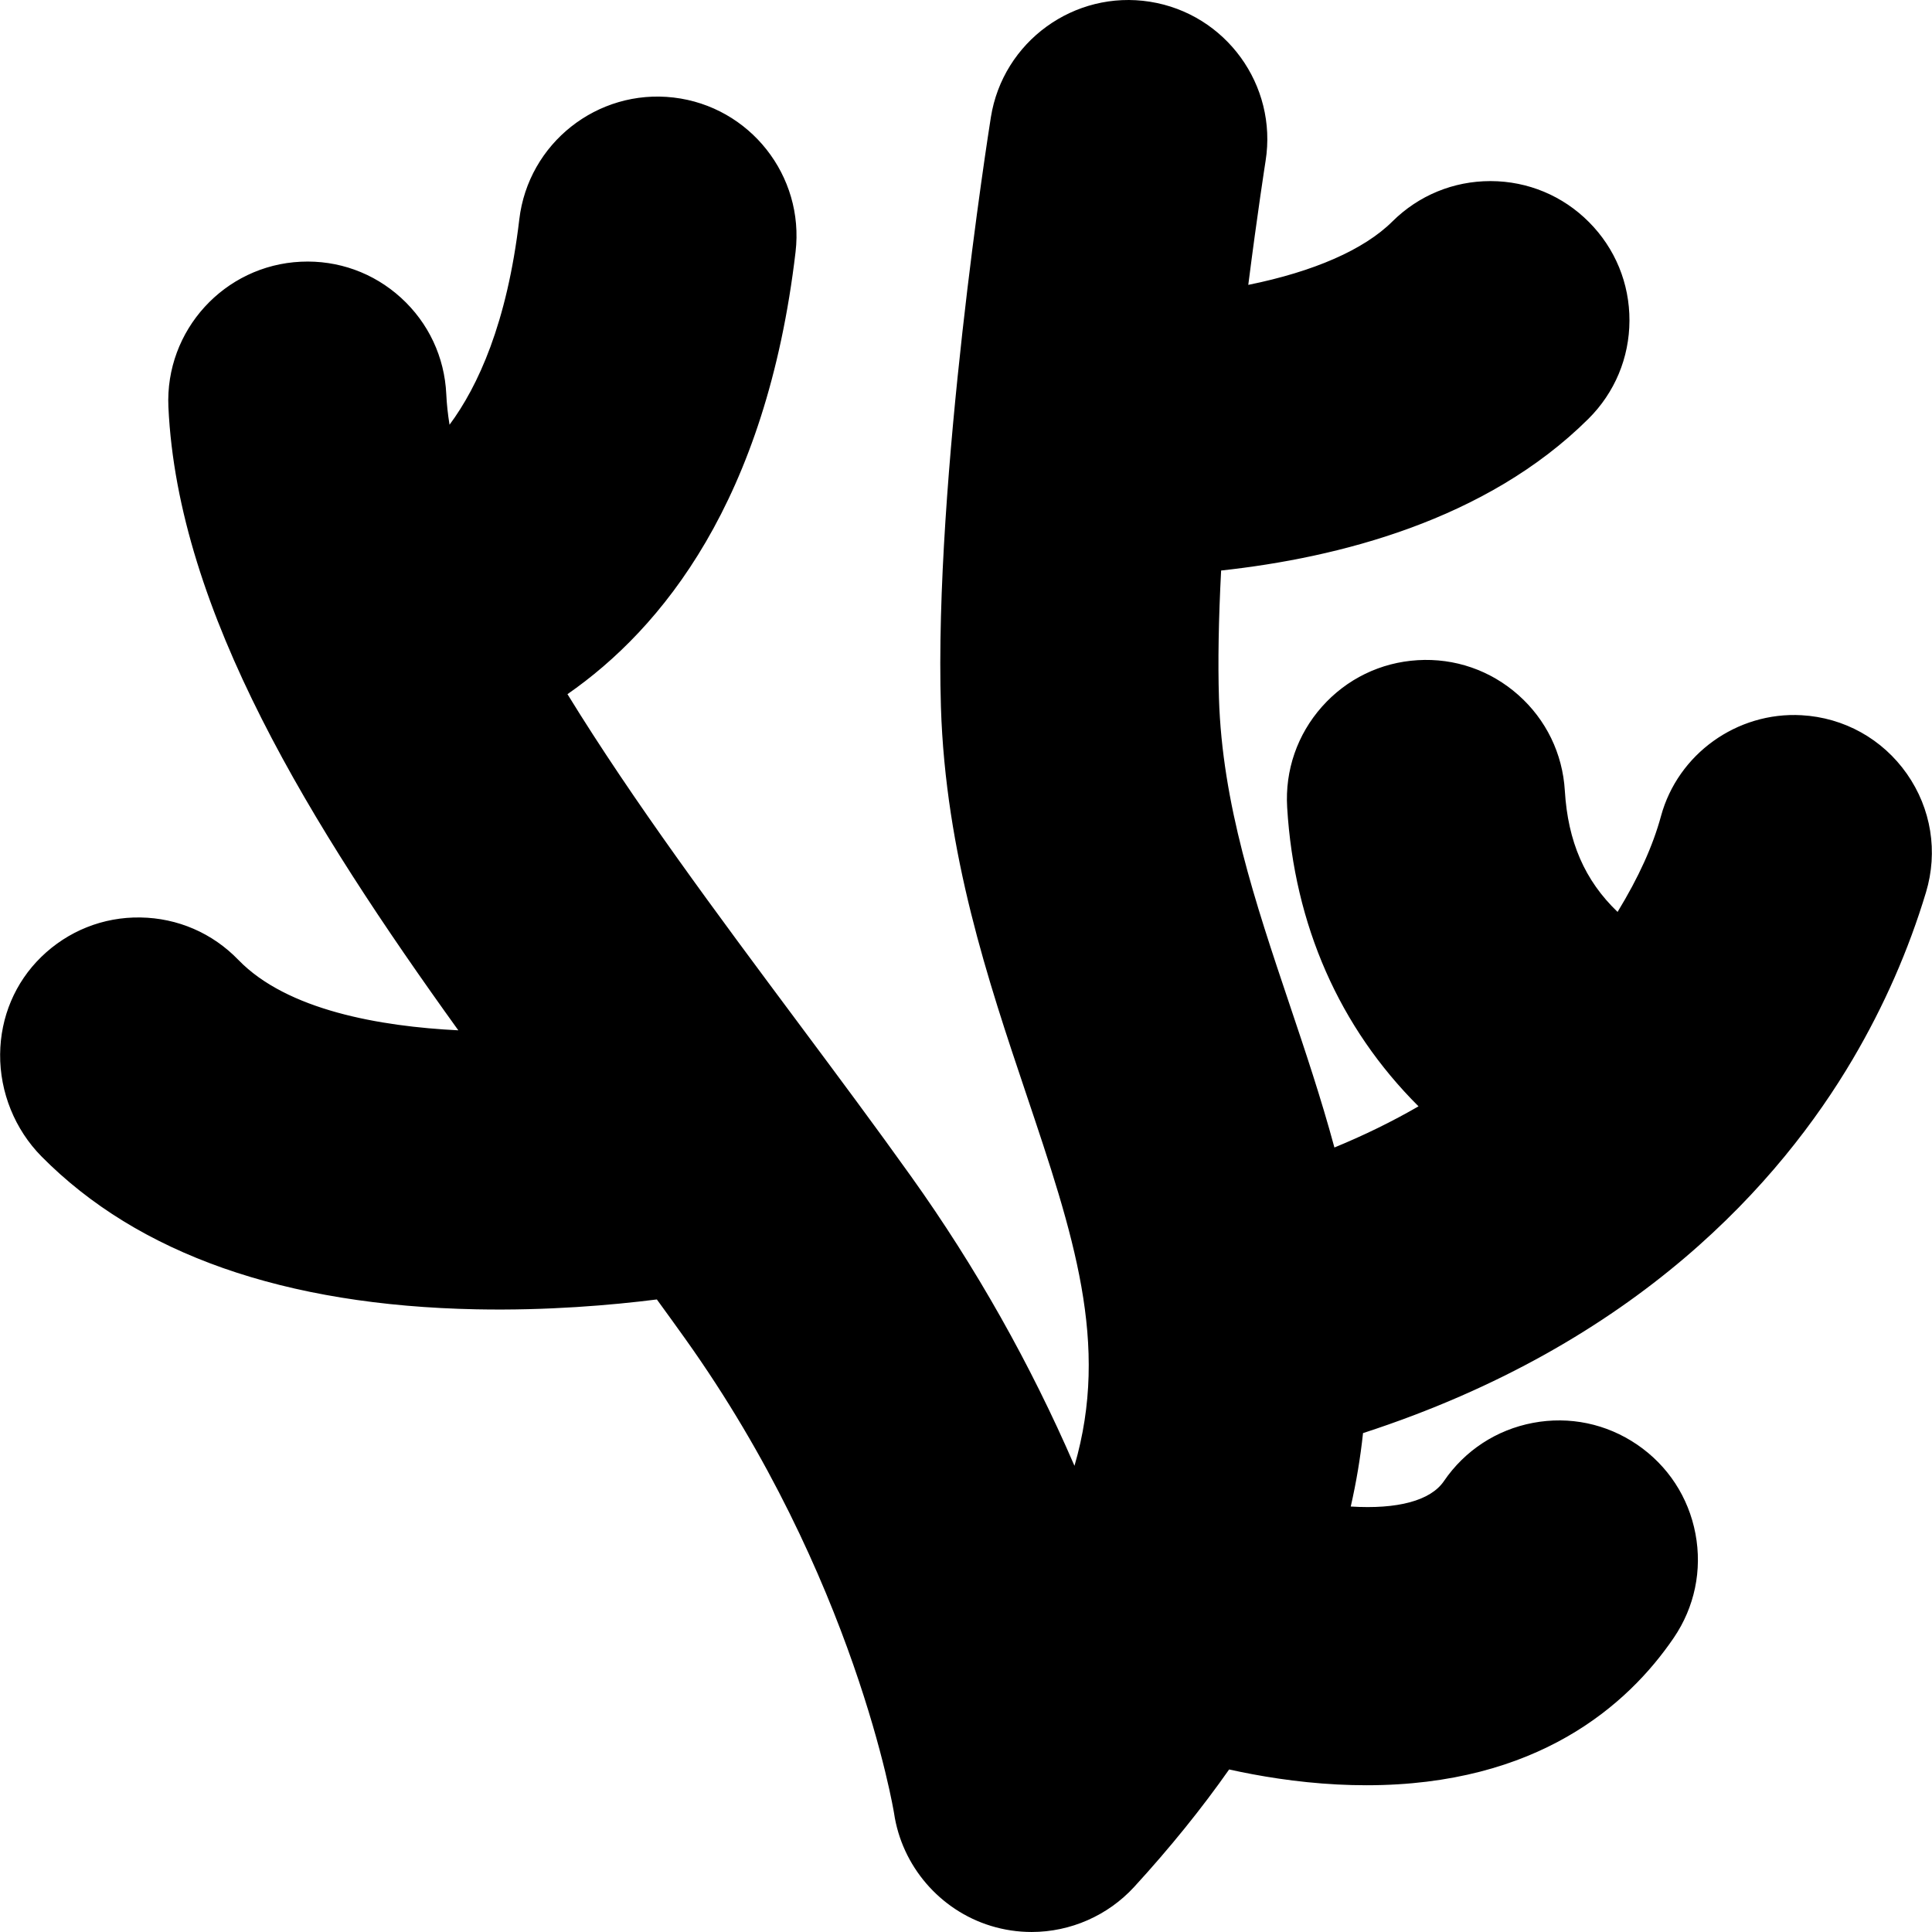
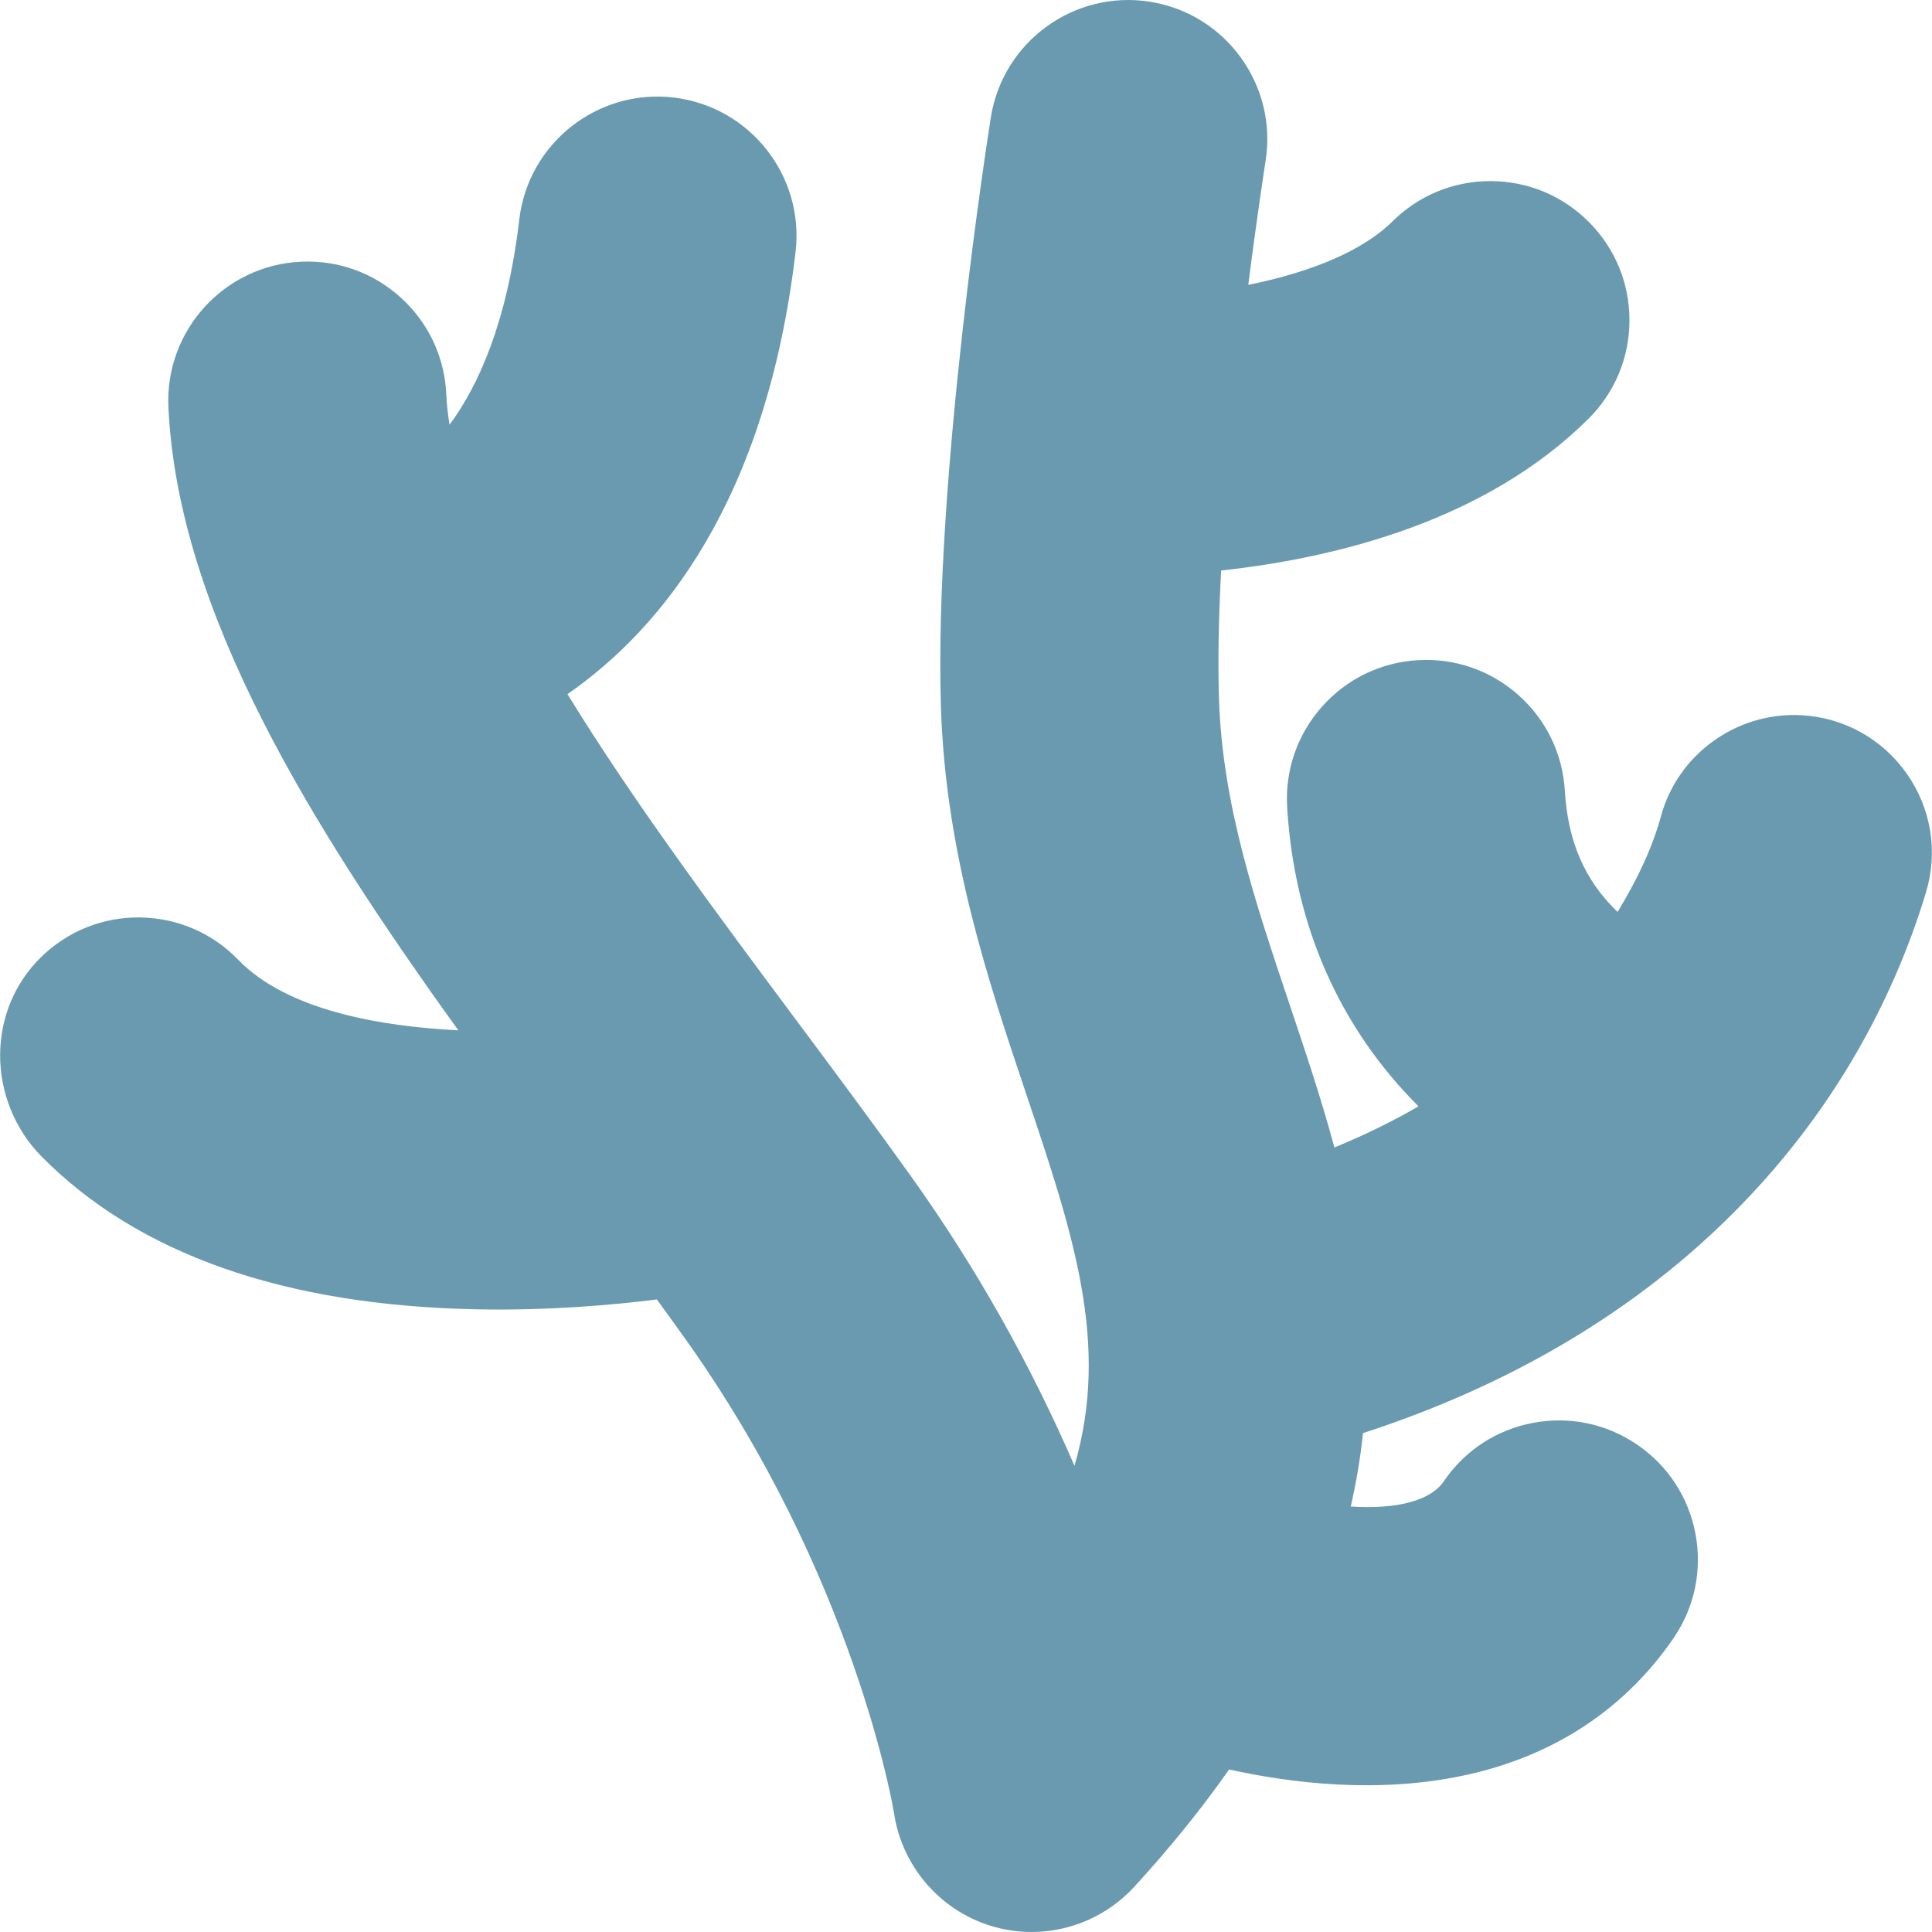
- <svg xmlns="http://www.w3.org/2000/svg" height="800px" width="800px" version="1.1" id="Layer_1" viewBox="0 0 512.00 512.00" xml:space="preserve" fill="#000000" stroke="#000000" stroke-width="0.005">
+ <svg xmlns="http://www.w3.org/2000/svg" height="800px" width="800px" version="1.1" id="Layer_1" viewBox="0 0 512.00 512.00" xml:space="preserve" fill="#6a9ab0" stroke="#6a9ab0" stroke-width="0.005">
  <g id="SVGRepo_bgCarrier" stroke-width="0" />
-   <g id="SVGRepo_tracerCarrier" stroke-linecap="round" stroke-linejoin="round" stroke="#CCCCCC" stroke-width="3.072" />
+   <g id="SVGRepo_tracerCarrier" stroke-linecap="round" stroke-linejoin="round" stroke="#6a9ab0" stroke-width="3.072" />
  <g id="SVGRepo_iconCarrier">
-     <path style="fill:#000000;" d="M450.018,218.943c-2.63,9.656-7.659,21.352-18.865,37.594c-2.264-1.46-4.659-3.192-7.043-5.243 c-12.155-10.452-18.566-23.911-19.6-41.147c-0.881-14.697-13.511-25.901-28.208-25.015c-14.697,0.881-25.897,13.511-25.015,28.208 c1.96,32.664,15.962,60.472,40.495,80.418c0.338,0.274,0.674,0.539,1.012,0.807c-12.629,8.742-27.873,16.702-46.267,23.132 c-3.846-16.724-9.228-32.735-14.438-48.232c-9.427-28.047-18.333-54.538-19.252-84.142c-0.405-13.037,0.102-28.108,1.105-43.491 c26.915-2.012,71.335-9.781,99.811-38.078c10.444-10.379,10.497-27.258,0.117-37.701c-10.378-10.446-27.259-10.496-37.701-0.118 c-13.42,13.335-37.516,19.345-57.14,21.78c3.115-26.48,6.223-46.265,6.289-46.684c2.305-14.541-7.614-28.198-22.155-30.504 c-14.548-2.307-28.2,7.613-30.506,22.155c-0.611,3.855-14.951,95.09-13.113,154.295c1.165,37.475,12.237,70.413,22.007,99.476 c15.624,46.479,27.867,82.9,2.935,128.948c-9.969-27.452-25.982-62.181-51.241-97.577c-9.456-13.251-19.413-26.617-29.955-40.767 c-23.301-31.275-48.26-64.778-66.788-96.409c24.322-13.768,55.95-44.956,64.197-115.083c1.72-14.623-8.741-27.871-23.363-29.591 c-14.629-1.718-27.871,8.741-29.591,23.363c-5.282,44.92-22.028,64.494-34.167,72.913c-3.163-9.619-5.104-18.776-5.498-27.308 c-0.68-14.708-13.13-26.097-27.862-25.4c-14.707,0.679-26.079,13.153-25.4,27.861c2.569,55.604,42.886,116.243,86.772,175.964 c-29.89,1.011-67.209-2.714-85.761-21.905c-10.258-10.613-27.197-10.874-37.779-0.56C7.383,271.3,7.795,288.718,18.266,299.311 c23.636,23.913,60.036,36.519,108.211,37.473c1.93,0.038,3.835,0.056,5.722,0.056c19.385,0,36.28-1.904,46.524-3.393 c3.805,5.186,7.518,10.295,11.122,15.348c46.914,65.745,57.087,129.651,57.174,130.218c1.495,10.18,8.715,18.59,18.551,21.61 c2.576,0.79,5.21,1.175,7.822,1.175c7.359-0.001,14.53-3.052,19.659-8.651c11.274-12.304,20.581-24.227,28.222-35.804 c8.114,2.147,20.148,4.681,33.663,5.375c2.461,0.126,4.852,0.187,7.184,0.187c40.601,0,62.046-18.54,72.996-34.598 c8.295-12.165,5.157-28.751-7.008-37.045c-12.164-8.296-28.75-5.157-37.045,7.008c-9.072,13.305-30.763,12.329-45.97,9.652 c3.767-12.337,5.805-24.265,6.536-35.832c73.471-22.012,111.456-64.119,130.592-96.614c9.034-15.341,14.771-29.861,18.41-41.934 c4.912-16.296-6.791-32.878-23.785-33.822l0,0C464.497,199.034,453.269,207.01,450.018,218.943z" />
+     <path style="fill:#6a9ab0;" d="M450.018,218.943c-2.63,9.656-7.659,21.352-18.865,37.594c-2.264-1.46-4.659-3.192-7.043-5.243 c-12.155-10.452-18.566-23.911-19.6-41.147c-0.881-14.697-13.511-25.901-28.208-25.015c-14.697,0.881-25.897,13.511-25.015,28.208 c1.96,32.664,15.962,60.472,40.495,80.418c0.338,0.274,0.674,0.539,1.012,0.807c-12.629,8.742-27.873,16.702-46.267,23.132 c-3.846-16.724-9.228-32.735-14.438-48.232c-9.427-28.047-18.333-54.538-19.252-84.142c-0.405-13.037,0.102-28.108,1.105-43.491 c26.915-2.012,71.335-9.781,99.811-38.078c10.444-10.379,10.497-27.258,0.117-37.701c-10.378-10.446-27.259-10.496-37.701-0.118 c-13.42,13.335-37.516,19.345-57.14,21.78c3.115-26.48,6.223-46.265,6.289-46.684c2.305-14.541-7.614-28.198-22.155-30.504 c-14.548-2.307-28.2,7.613-30.506,22.155c-0.611,3.855-14.951,95.09-13.113,154.295c1.165,37.475,12.237,70.413,22.007,99.476 c15.624,46.479,27.867,82.9,2.935,128.948c-9.969-27.452-25.982-62.181-51.241-97.577c-9.456-13.251-19.413-26.617-29.955-40.767 c-23.301-31.275-48.26-64.778-66.788-96.409c24.322-13.768,55.95-44.956,64.197-115.083c1.72-14.623-8.741-27.871-23.363-29.591 c-14.629-1.718-27.871,8.741-29.591,23.363c-5.282,44.92-22.028,64.494-34.167,72.913c-3.163-9.619-5.104-18.776-5.498-27.308 c-0.68-14.708-13.13-26.097-27.862-25.4c-14.707,0.679-26.079,13.153-25.4,27.861c2.569,55.604,42.886,116.243,86.772,175.964 c-29.89,1.011-67.209-2.714-85.761-21.905c-10.258-10.613-27.197-10.874-37.779-0.56C7.383,271.3,7.795,288.718,18.266,299.311 c23.636,23.913,60.036,36.519,108.211,37.473c1.93,0.038,3.835,0.056,5.722,0.056c19.385,0,36.28-1.904,46.524-3.393 c3.805,5.186,7.518,10.295,11.122,15.348c46.914,65.745,57.087,129.651,57.174,130.218c1.495,10.18,8.715,18.59,18.551,21.61 c2.576,0.79,5.21,1.175,7.822,1.175c7.359-0.001,14.53-3.052,19.659-8.651c11.274-12.304,20.581-24.227,28.222-35.804 c8.114,2.147,20.148,4.681,33.663,5.375c2.461,0.126,4.852,0.187,7.184,0.187c40.601,0,62.046-18.54,72.996-34.598 c8.295-12.165,5.157-28.751-7.008-37.045c-12.164-8.296-28.75-5.157-37.045,7.008c-9.072,13.305-30.763,12.329-45.97,9.652 c3.767-12.337,5.805-24.265,6.536-35.832c73.471-22.012,111.456-64.119,130.592-96.614c9.034-15.341,14.771-29.861,18.41-41.934 c4.912-16.296-6.791-32.878-23.785-33.822l0,0C464.497,199.034,453.269,207.01,450.018,218.943z" />
    <path d="M273.393,511.997c-3.666,0-7.304-0.547-10.815-1.624c-13.526-4.153-23.593-15.881-25.648-29.878 c-0.085-0.531-10.305-62.6-55.385-125.775c-2.303-3.226-4.769-6.644-7.47-10.35c-12.079,1.521-29.003,2.982-47.797,2.613 c-50.917-1.008-89.696-14.634-115.264-40.5c-7.072-7.155-11.073-17.036-10.98-27.111c0.092-9.859,3.962-19.01,10.898-25.771 c7.072-6.895,16.443-10.625,26.279-10.462c9.875,0.147,19.091,4.138,25.953,11.238c12.908,13.354,37.565,17.638,58.297,18.669 c-38.966-54.168-74.32-110.83-76.831-165.169c-0.936-20.303,14.817-37.582,35.118-38.52c9.837-0.455,19.243,2.928,26.518,9.552 c7.285,6.635,11.549,15.714,12.004,25.566c0.118,2.569,0.406,5.268,0.862,8.085c7.504-10.112,15.25-26.884,18.486-54.41 c2.373-20.18,20.714-34.675,40.91-32.301c20.185,2.373,34.676,20.726,32.303,40.911c-7.763,66.01-35.508,99.888-60.445,117.201 c17.558,28.583,39.654,58.241,61.085,87.007c10.594,14.221,20.571,27.613,30.079,40.937c17.031,23.866,31.508,49.53,43.198,76.549 c9.438-32.401-0.28-61.319-12.86-98.741c-9.996-29.74-21.323-63.436-22.534-102.414c-1.868-60.18,12.615-152.317,13.234-156.21 c3.184-20.072,22.098-33.813,42.178-30.629c20.071,3.183,33.811,22.103,30.63,42.174c-0.105,0.666-2.176,13.915-4.589,32.861 c17.351-3.511,30.665-9.325,38.178-16.789c6.955-6.912,16.177-10.714,25.979-10.714c0.039,0,0.078,0,0.116,0 c9.846,0.031,19.091,3.893,26.029,10.878c6.94,6.981,10.745,16.249,10.714,26.095c-0.031,9.845-3.894,19.089-10.877,26.029 c-27.075,26.906-66.334,36.827-97.335,40.199c-0.677,12.947-0.871,24.294-0.575,33.819c0.872,28.095,9.542,53.89,18.722,81.199 c4.115,12.243,8.339,24.806,11.876,37.889c7.88-3.239,15.327-6.884,22.289-10.911c-20.967-20.905-32.94-48.051-34.812-79.234 c-0.59-9.827,2.683-19.296,9.215-26.663c6.533-7.366,15.543-11.747,25.371-12.337c9.81-0.597,19.295,2.678,26.664,9.214 c7.366,6.533,11.747,15.544,12.336,25.372c0.81,13.495,5.27,23.779,13.978,32.127c5.635-9.255,9.352-17.487,11.508-25.402l0,0 c4.478-16.435,20.122-27.676,37.234-26.726c11.269,0.625,21.448,6.287,27.928,15.53c6.456,9.212,8.299,20.664,5.057,31.419 c-4.606,15.284-11.128,30.144-19.386,44.166c-19.105,32.442-57.034,75.504-129.801,99.133c-0.696,6.523-1.783,13.024-3.253,19.457 c12.378,0.776,21.15-1.54,24.679-6.717c5.547-8.135,13.93-13.622,23.604-15.452c9.674-1.83,19.483,0.216,27.615,5.765 c8.133,5.545,13.62,13.927,15.45,23.601c1.831,9.674-0.216,19.482-5.763,27.616c-12.146,17.815-36.133,39.051-81.421,39.051 c-2.52,0-5.114-0.067-7.708-0.2c-10.904-0.56-20.887-2.251-28.685-3.984c-7.274,10.37-15.714,20.81-25.157,31.117 C293.608,507.637,283.702,511.997,273.393,511.997z M178.724,323.25c3.217,0,6.283,1.525,8.222,4.165 c4.205,5.73,7.87,10.787,11.202,15.457c48.279,67.659,58.853,133.939,58.954,134.601c0.927,6.31,5.423,11.547,11.463,13.401 c1.569,0.481,3.193,0.726,4.827,0.726c4.605,0,9.03-1.947,12.138-5.341c10.531-11.494,19.693-23.111,27.231-34.534 c2.411-3.654,6.883-5.362,11.12-4.242c7.334,1.941,18.766,4.392,31.577,5.05c2.246,0.115,4.488,0.173,6.662,0.173 c36.379,0,55.192-16.392,64.569-30.144c2.476-3.633,3.39-8.012,2.572-12.332c-0.817-4.32-3.268-8.064-6.901-10.54 c-3.633-2.477-8.012-3.391-12.331-2.574c-4.32,0.818-8.065,3.269-10.542,6.902c-9.491,13.922-28.911,18.746-56.164,13.951 c-2.877-0.507-5.399-2.222-6.926-4.713c-1.528-2.491-1.913-5.517-1.061-8.31c3.343-10.949,5.401-22.219,6.112-33.496 c0.27-4.26,3.164-7.901,7.252-9.126c70.792-21.21,106.903-61.748,124.73-92.02c7.431-12.618,13.297-25.975,17.434-39.701 c1.425-4.729,0.612-9.768-2.232-13.825c-2.867-4.09-7.37-6.594-12.353-6.87c-7.566-0.421-14.458,4.509-16.423,11.72 c-3.462,12.703-9.915,25.637-20.311,40.705c-3.129,4.535-9.293,5.766-13.922,2.78c-2.899-1.868-5.645-3.914-8.165-6.082 c-14.157-12.173-21.94-28.413-23.132-48.269c-0.263-4.391-2.219-8.414-5.509-11.332c-3.289-2.917-7.535-4.381-11.902-4.113 c-4.393,0.263-8.416,2.22-11.333,5.51c-2.917,3.289-4.379,7.518-4.114,11.907c1.784,29.738,14.491,55.021,36.748,73.115 c0.22,0.178,0.442,0.354,0.661,0.529l0.259,0.205c2.528,2.008,3.956,5.095,3.849,8.322c-0.106,3.227-1.733,6.212-4.389,8.05 c-14.228,9.849-30.615,18.051-48.705,24.374c-2.737,0.956-5.753,0.704-8.293-0.699c-2.54-1.401-4.362-3.817-5.012-6.644 c-3.735-16.237-9.038-32.012-14.167-47.268c-9.676-28.788-18.812-55.969-19.779-87.075c-0.38-12.252-0.003-27.215,1.122-44.47 c0.33-5.074,4.347-9.129,9.416-9.508c23.433-1.752,66.721-8.647,93.383-35.142c3.119-3.1,4.844-7.227,4.858-11.624 c0.014-4.396-1.685-8.535-4.784-11.653c-3.1-3.12-7.227-4.845-11.623-4.859c-0.017,0-0.035,0-0.052,0 c-4.379,0-8.496,1.698-11.603,4.784c-16.004,15.904-43.134,22.192-63.073,24.668c-3.11,0.388-6.223-0.677-8.445-2.886 c-2.223-2.208-3.307-5.315-2.941-8.427c3.085-26.231,6.209-46.226,6.341-47.064c1.425-8.989-4.711-17.438-13.674-18.859 c-8.969-1.423-17.413,4.715-18.835,13.679c-0.606,3.815-14.802,94.105-12.992,152.381c1.118,35.968,11.934,68.147,21.479,96.539 c15.713,46.747,29.281,87.112,2.238,137.057c-1.912,3.532-5.74,5.614-9.723,5.315c-4.004-0.297-7.462-2.916-8.833-6.691 c-12.327-33.948-29.134-65.955-49.955-95.133c-9.386-13.153-19.304-26.465-29.802-40.558c-23.917-32.101-48.617-65.254-67.44-97.387 c-1.381-2.357-1.758-5.168-1.047-7.805c0.709-2.637,2.447-4.879,4.824-6.226c22.707-12.854,51.391-41.921,59.091-107.399 c1.06-9.014-5.412-17.21-14.425-18.27c-9.017-1.058-17.211,5.413-18.271,14.426c-5.651,48.064-24.048,70.089-38.484,80.103 c-2.647,1.835-6,2.313-9.054,1.289c-3.053-1.023-5.442-3.427-6.448-6.485c-3.56-10.83-5.578-20.931-5.997-30.024 c-0.204-4.404-2.107-8.461-5.362-11.425c-3.243-2.954-7.455-4.46-11.831-4.257c-9.076,0.42-16.113,8.137-15.695,17.204 c2.503,54.147,45.086,116.346,84.802,170.394c2.24,3.049,2.609,7.086,0.957,10.491c-1.65,3.403-5.051,5.615-8.832,5.742 c-30.598,1.036-71.644-2.465-93.437-25.01c-3.065-3.171-7.181-4.953-11.59-5.018c-4.385-0.077-8.578,1.594-11.736,4.673 c-3.015,2.939-4.698,6.971-4.739,11.354c-0.044,4.679,1.81,9.265,5.089,12.582c21.703,21.958,55.738,33.546,101.159,34.445 c20.808,0.408,39.245-1.586,50.576-3.232C177.746,323.284,178.237,323.25,178.724,323.25z" />
    <path d="M175.297,297.658c-3.273,0-6.487-1.573-8.458-4.488l-24.528-36.282c-3.156-4.666-1.93-11.007,2.737-14.162 c4.666-3.153,11.007-1.93,14.162,2.737l24.528,36.282c3.156,4.666,1.93,11.007-2.737,14.162 C179.25,297.09,177.264,297.658,175.297,297.658z" />
    <path d="M131.32,232.607c-3.273,0-6.487-1.573-8.458-4.488l-7.208-10.662c-3.156-4.666-1.93-11.007,2.737-14.162 c4.666-3.153,11.007-1.93,14.162,2.737l7.208,10.662c3.156,4.666,1.93,11.007-2.737,14.162 C135.273,232.04,133.287,232.607,131.32,232.607z" />
  </g>
</svg>
